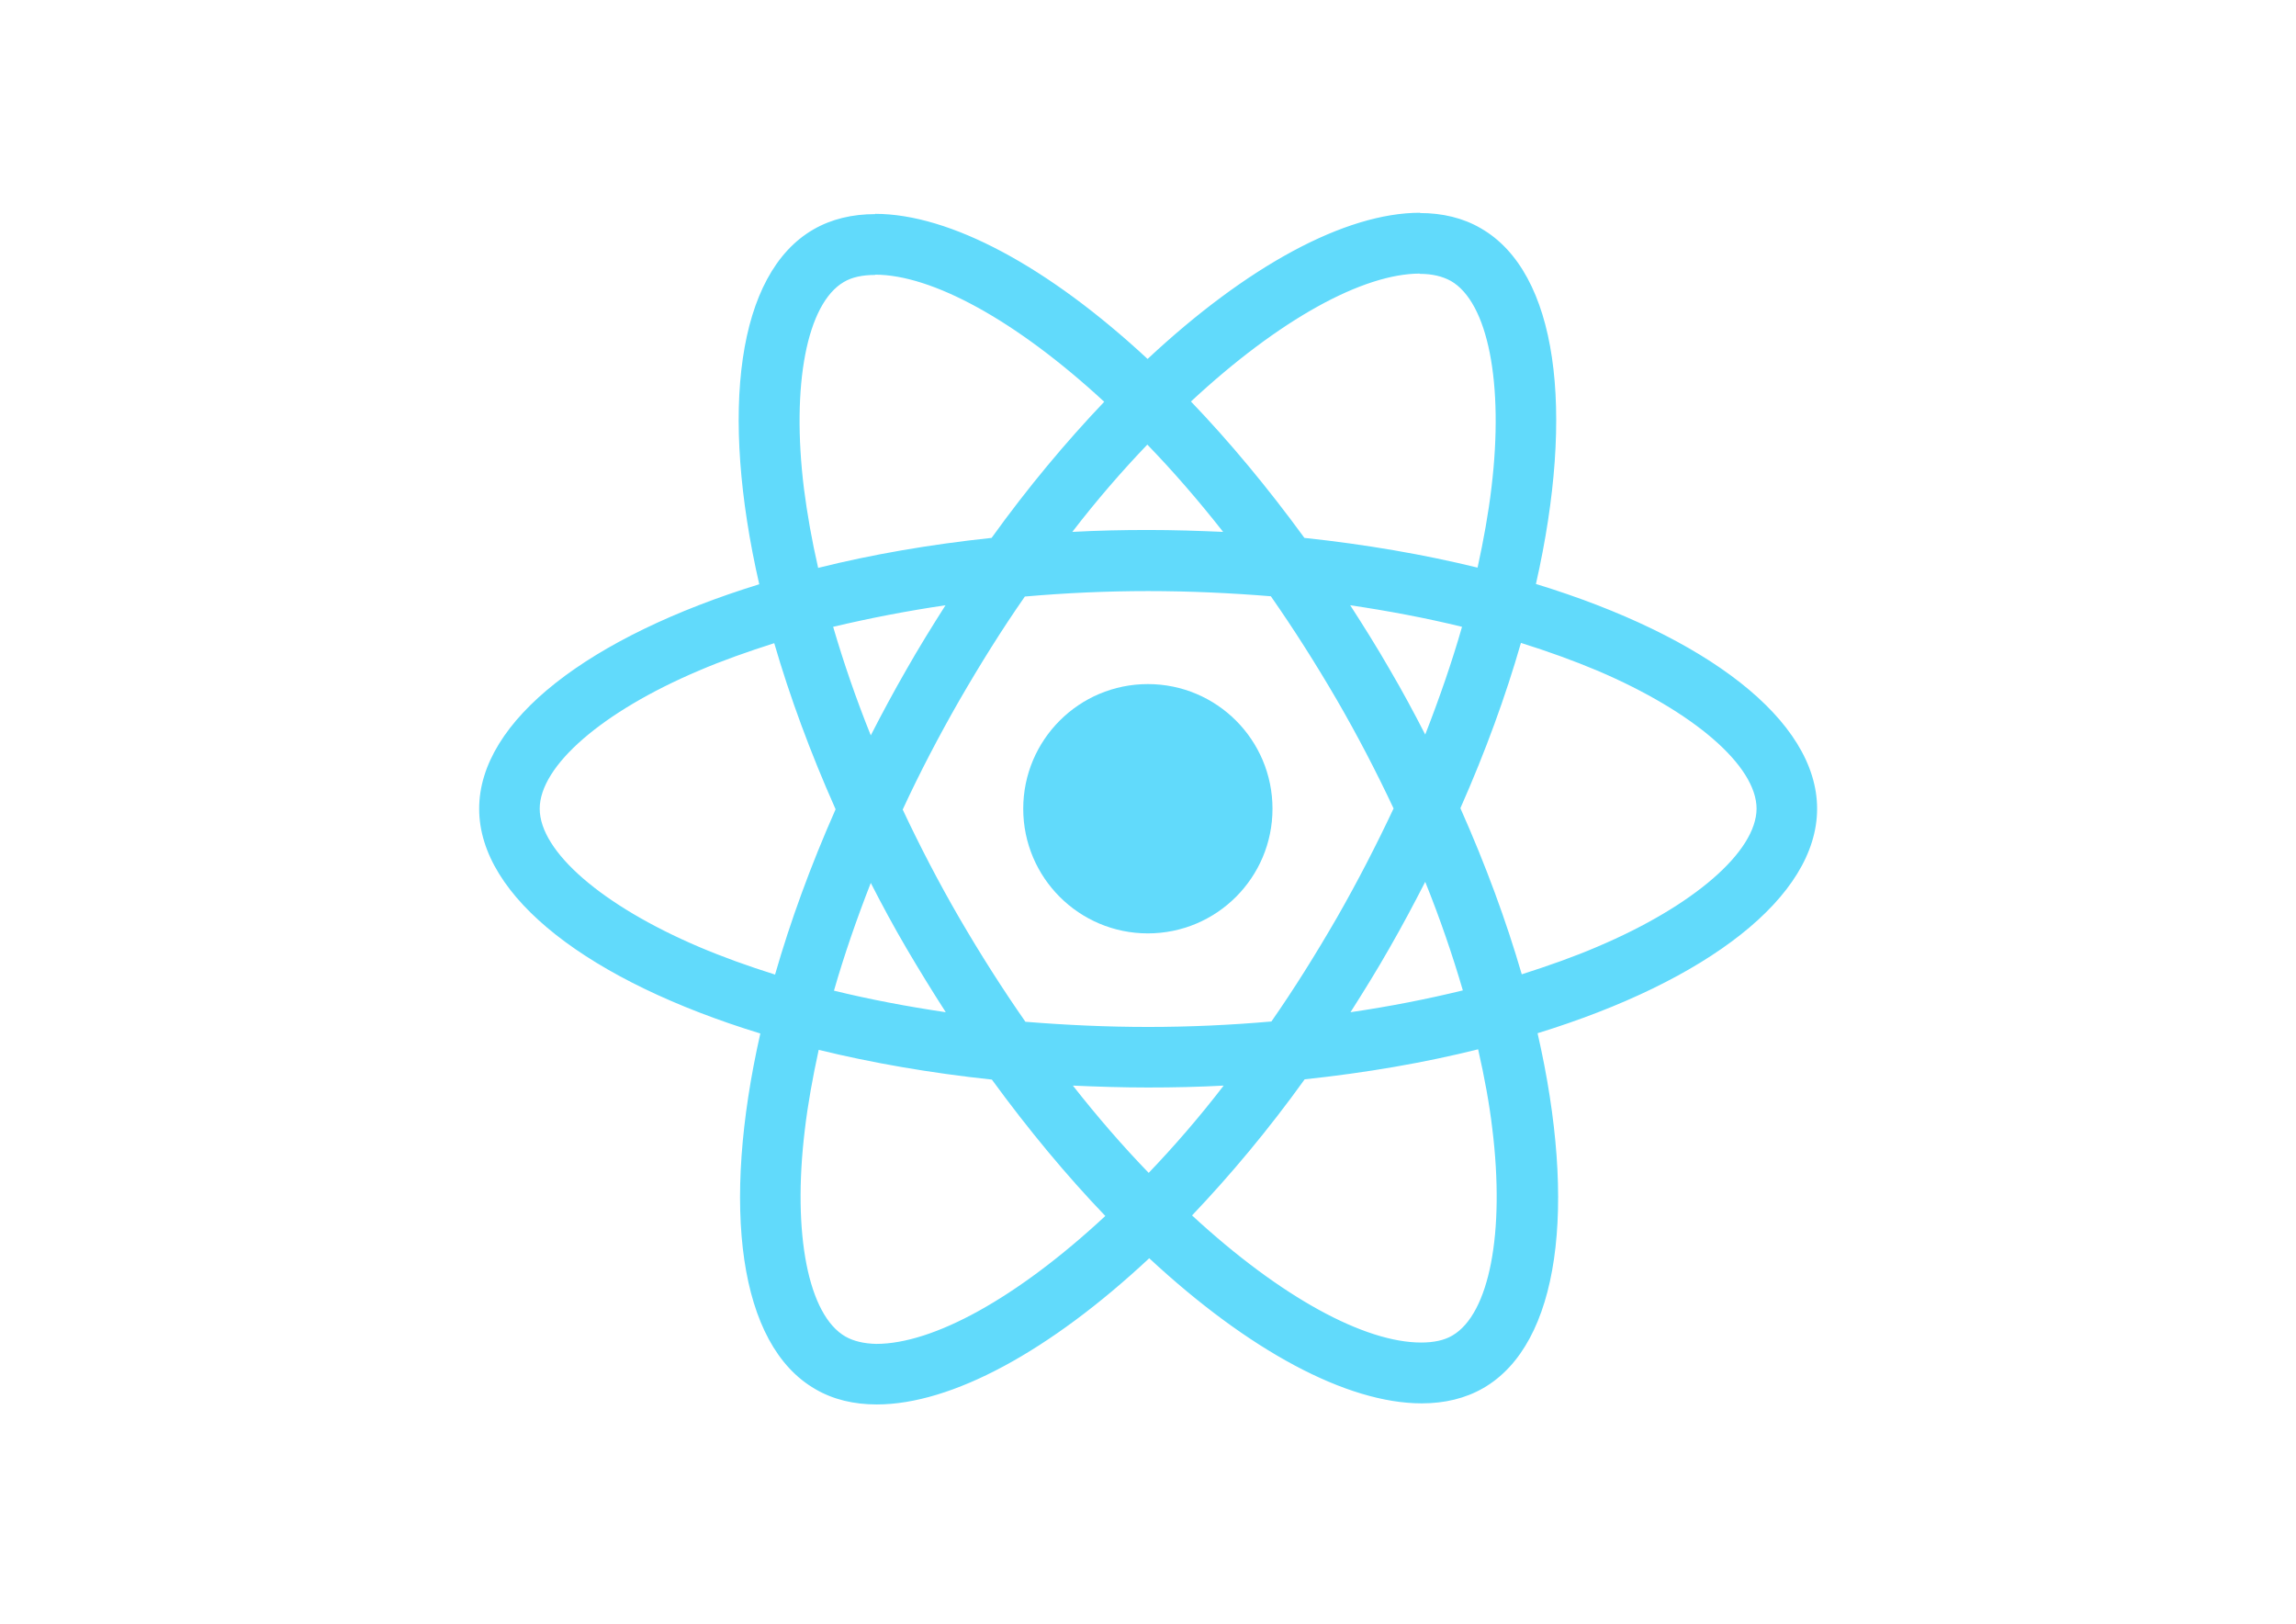
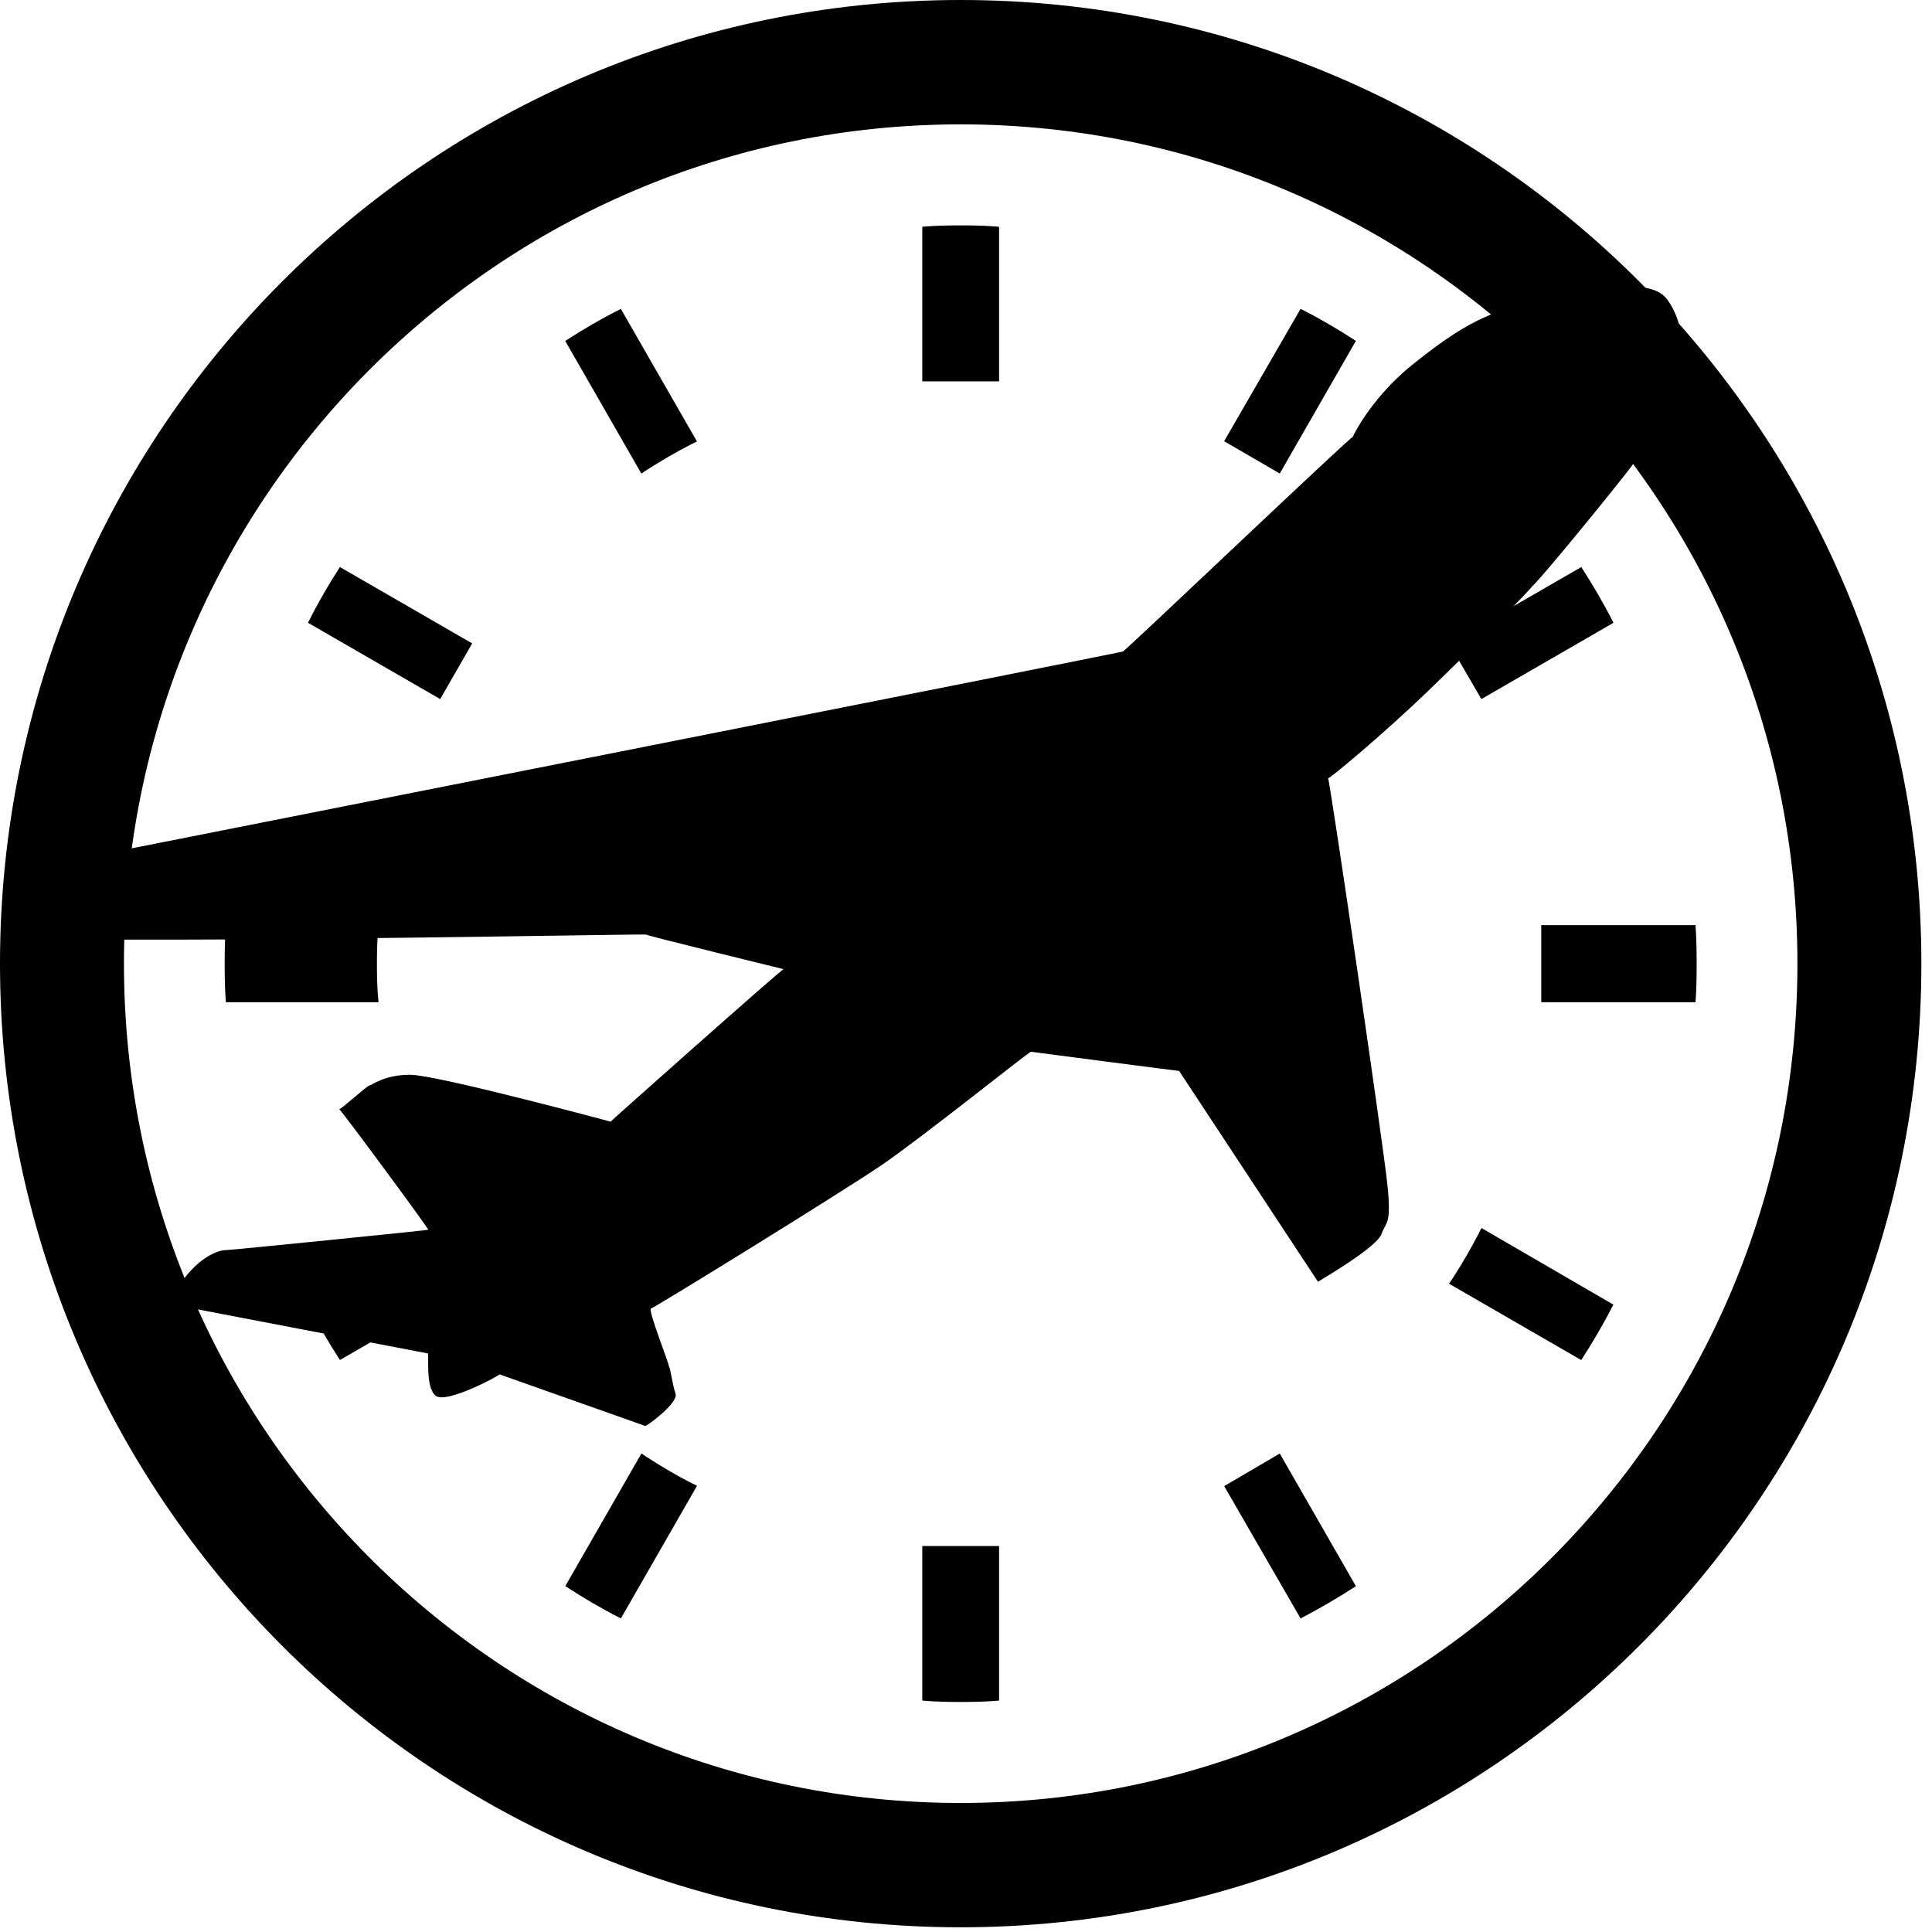
- <svg xmlns="http://www.w3.org/2000/svg" viewBox="0 0 841.9 595.3">
-   <g fill="#61DAFB">
-     <path d="M666.3 296.5c0-32.5-40.7-63.3-103.1-82.4 14.4-63.6 8-114.2-20.2-130.4-6.5-3.8-14.1-5.6-22.4-5.6v22.3c4.6 0 8.3.9 11.4 2.6 13.6 7.8 19.5 37.5 14.9 75.7-1.1 9.4-2.9 19.3-5.1 29.4-19.6-4.8-41-8.5-63.5-10.9-13.5-18.5-27.5-35.3-41.6-50 32.6-30.3 63.2-46.9 84-46.9V78c-27.5 0-63.5 19.6-99.9 53.6-36.4-33.8-72.4-53.2-99.9-53.2v22.3c20.7 0 51.4 16.5 84 46.6-14 14.7-28 31.4-41.3 49.9-22.6 2.4-44 6.1-63.6 11-2.3-10-4-19.7-5.2-29-4.7-38.2 1.1-67.9 14.6-75.8 3-1.8 6.9-2.6 11.5-2.6V78.5c-8.4 0-16 1.8-22.6 5.6-28.1 16.2-34.4 66.7-19.9 130.1-62.2 19.2-102.7 49.9-102.7 82.3 0 32.5 40.7 63.3 103.1 82.4-14.4 63.6-8 114.2 20.2 130.4 6.5 3.8 14.1 5.6 22.5 5.6 27.5 0 63.5-19.6 99.9-53.6 36.4 33.8 72.4 53.2 99.9 53.2 8.4 0 16-1.8 22.6-5.6 28.1-16.2 34.4-66.7 19.9-130.1 62-19.1 102.5-49.9 102.5-82.3zm-130.2-66.7c-3.7 12.9-8.3 26.2-13.5 39.5-4.1-8-8.4-16-13.1-24-4.6-8-9.5-15.8-14.4-23.4 14.2 2.1 27.9 4.7 41 7.9zm-45.8 106.5c-7.8 13.5-15.8 26.3-24.1 38.2-14.9 1.3-30 2-45.2 2-15.1 0-30.2-.7-45-1.9-8.3-11.9-16.4-24.6-24.2-38-7.6-13.1-14.5-26.4-20.8-39.8 6.2-13.4 13.2-26.8 20.7-39.9 7.8-13.5 15.8-26.3 24.1-38.2 14.9-1.3 30-2 45.2-2 15.1 0 30.2.7 45 1.9 8.3 11.9 16.4 24.6 24.2 38 7.6 13.1 14.5 26.4 20.8 39.8-6.3 13.4-13.2 26.8-20.7 39.9zm32.3-13c5.4 13.4 10 26.8 13.8 39.8-13.1 3.2-26.9 5.9-41.2 8 4.9-7.7 9.8-15.6 14.4-23.7 4.6-8 8.9-16.1 13-24.1zM421.2 430c-9.3-9.6-18.6-20.3-27.8-32 9 .4 18.2.7 27.5.7 9.4 0 18.7-.2 27.8-.7-9 11.7-18.3 22.4-27.5 32zm-74.4-58.9c-14.2-2.1-27.9-4.7-41-7.9 3.7-12.9 8.3-26.2 13.5-39.5 4.1 8 8.4 16 13.1 24 4.7 8 9.5 15.8 14.4 23.4zM420.7 163c9.3 9.6 18.6 20.3 27.8 32-9-.4-18.2-.7-27.5-.7-9.4 0-18.7.2-27.8.7 9-11.7 18.3-22.4 27.5-32zm-74 58.9c-4.9 7.7-9.8 15.6-14.4 23.7-4.6 8-8.9 16-13 24-5.4-13.4-10-26.8-13.8-39.8 13.1-3.1 26.9-5.8 41.2-7.9zm-90.5 125.2c-35.4-15.1-58.3-34.9-58.3-50.6 0-15.7 22.9-35.6 58.3-50.6 8.6-3.7 18-7 27.7-10.1 5.7 19.6 13.2 40 22.5 60.9-9.2 20.8-16.6 41.1-22.2 60.6-9.9-3.1-19.3-6.5-28-10.2zM310 490c-13.6-7.8-19.5-37.5-14.9-75.7 1.1-9.4 2.9-19.3 5.1-29.4 19.6 4.8 41 8.5 63.5 10.9 13.5 18.5 27.5 35.3 41.6 50-32.6 30.3-63.2 46.9-84 46.9-4.5-.1-8.3-1-11.3-2.7zm237.2-76.2c4.7 38.2-1.1 67.9-14.6 75.8-3 1.8-6.9 2.6-11.5 2.6-20.7 0-51.4-16.5-84-46.6 14-14.7 28-31.4 41.3-49.9 22.6-2.4 44-6.1 63.6-11 2.3 10.1 4.1 19.8 5.2 29.1zm38.5-66.7c-8.6 3.7-18 7-27.7 10.1-5.7-19.6-13.2-40-22.5-60.9 9.2-20.8 16.6-41.1 22.2-60.6 9.9 3.1 19.3 6.5 28.1 10.2 35.4 15.1 58.3 34.9 58.3 50.6-.1 15.7-23 35.6-58.4 50.6zM320.8 78.4z" />
-     <circle cx="420.9" cy="296.5" r="45.7" />
-     <path d="M520.5 78.1z" />
+ <svg xmlns="http://www.w3.org/2000/svg" viewBox="0 0 32 32">
+   <g>
+     <g stroke="null" id="svg_2">
+       <path stroke="null" id="svg_3" class="st0" d="m11.26,14.05l4.029,3.118l0.056,0.032l0.025,0.014c0.348,0.195 0.81,0.091 1.117,-0.248l0.027,-0.026l4.938,-5.861c0.281,-0.316 0.286,-0.771 0.012,-1.015c-0.274,-0.245 -0.724,-0.186 -1.004,0.13l-4.616,4.947l-3.564,-2.489c-0.333,-0.246 -0.833,-0.132 -1.116,0.255c-0.282,0.385 -0.24,0.898 0.094,1.144l0,0z" fill="currentColor" />
+       <path stroke="null" id="svg_4" class="st0" d="m6.243,15.961c0,-0.214 0.005,-0.428 0.027,-0.638l-2.529,0c-0.015,0.21 -0.02,0.424 -0.02,0.638c0,0.218 0.004,0.429 0.02,0.639l2.529,0c-0.023,-0.21 -0.027,-0.424 -0.027,-0.639z" fill="currentColor" />
+       <path stroke="null" id="svg_6" class="st0" d="m10.717,7.781c0.239,-0.152 0.483,-0.295 0.731,-0.422l0.096,-0.047l-1.261,-2.196c-0.315,0.159 -0.623,0.337 -0.921,0.531l1.261,2.197l0.093,-0.063l0,0z" fill="currentColor" />
+       <path stroke="null" id="svg_7" class="st0" d="m5.101,10.315l2.19,1.264l0.53,-0.922l-2.191,-1.265c-0.194,0.299 -0.37,0.606 -0.529,0.923z" fill="currentColor" />
+       <path stroke="null" id="svg_8" class="st0" d="m24.488,20.439c-0.132,0.249 -0.27,0.493 -0.425,0.73l-0.063,0.093l2.19,1.265c0.194,-0.299 0.37,-0.602 0.533,-0.918l-2.185,-1.269l-0.051,0.1l0,0z" fill="currentColor" />
+       <path stroke="null" id="svg_9" class="st0" d="m7.337,20.435l-0.051,-0.096l-2.185,1.264c0.156,0.316 0.336,0.624 0.529,0.923l2.191,-1.265l-0.064,-0.093c-0.151,-0.236 -0.294,-0.48 -0.42,-0.734z" fill="currentColor" />
+       <path stroke="null" id="svg_10" class="st0" d="m10.717,24.137l-0.093,-0.063l-1.261,2.197c0.298,0.194 0.605,0.375 0.921,0.535l1.261,-2.197l-0.096,-0.047c-0.248,-0.127 -0.492,-0.27 -0.731,-0.426l0,0z" fill="currentColor" />
+       <path stroke="null" id="svg_11" class="st0" d="m20.276,7.308l0.921,0.535l1.261,-2.197c-0.298,-0.194 -0.601,-0.371 -0.916,-0.531l-1.266,2.192l0,0z" fill="currentColor" />
+       <path stroke="null" id="svg_12" class="st0" d="m15.276,25.633l0,2.534c0.21,0.019 0.423,0.023 0.636,0.023c0.214,0 0.427,-0.004 0.636,-0.023l0,-2.534l0,-0.026l-1.272,0l0,0.026z" fill="currentColor" />
+       <path stroke="null" id="svg_13" class="st0" d="m16.548,6.29l0,-2.534c-0.209,-0.019 -0.422,-0.023 -0.636,-0.023c-0.213,0 -0.426,0.004 -0.636,0.023l0,2.534l0,0.026l1.272,0l0,-0.026z" fill="currentColor" />
+       <path stroke="null" id="svg_14" class="st0" d="m20.276,24.614l1.266,2.193c0.314,-0.165 0.618,-0.341 0.916,-0.535l-1.261,-2.197l-0.921,0.54l0,0z" fill="currentColor" />
+       <path stroke="null" id="svg_15" class="st0" d="m26.724,10.315c-0.16,-0.317 -0.34,-0.624 -0.533,-0.923l-2.19,1.265l0.535,0.922l2.189,-1.264l0,0z" fill="currentColor" />
+       <path stroke="null" id="svg_16" class="st0" d="m28.083,15.323l-2.529,0l-0.026,0l0,1.277l0.026,0l2.529,0c0.016,-0.21 0.019,-0.424 0.019,-0.639c-0,-0.214 -0.004,-0.428 -0.019,-0.638l0,0z" fill="currentColor" />
+       <path stroke="null" id="svg_17" class="st0" d="m15.912,0c-8.789,0.001 -15.911,7.146 -15.912,15.961c0.001,8.815 7.123,15.961 15.912,15.961c8.789,-0.001 15.911,-7.146 15.912,-15.961c-0.001,-8.815 -7.123,-15.961 -15.912,-15.961zm0,29.863c-3.83,-0.001 -7.289,-1.554 -9.8,-4.072c-2.51,-2.519 -4.059,-5.988 -4.059,-9.83c0,-3.842 1.549,-7.311 4.059,-9.829c2.511,-2.518 5.969,-4.072 9.8,-4.072c3.83,0.001 7.288,1.554 9.8,4.072c2.51,2.518 4.059,5.987 4.059,9.829c-0,3.842 -1.549,7.311 -4.059,9.83c-2.511,2.518 -5.97,4.071 -9.8,4.072l0,0z" fill="currentColor" />
+     </g>
+     <path transform="rotate(-32.8771 16.2001 14.8003)" stroke="currentColor" fill="currentColor" opacity="NaN" d="m3.024,7.176l0.887,-0.701c0.106,-0.06 0.158,-0.121 0.297,-0.137c0.107,-0.013 0.252,0.069 0.358,0.117c-0.036,-0.014 15.844,6.3 15.825,6.28c0.019,0.019 5.215,-0.967 5.127,-0.917c-0.088,0.05 0.54,-0.371 1.465,-0.468c0.925,-0.098 1.272,-0.039 1.523,0c0.25,0.039 0.771,0.386 0.79,0.39c0.019,0.004 1.794,0.312 1.832,0.995c0.039,0.683 -0.56,1.248 -0.58,1.229c0.019,0.019 -0.578,0.488 -1.619,0.839c-1.041,0.351 -2.236,0.722 -2.255,0.702c0.019,0.019 -1.407,0.331 -2.41,0.527c-1.002,0.195 -2.14,0.332 -2.159,0.312c0.019,0.019 -2.523,5.588 -2.832,6.193c-0.309,0.605 -0.349,0.49 -0.522,0.626c-0.174,0.136 -1.141,0.098 -1.313,0.093l-0.036,-4.181c0.019,0.019 -1.87,-1.58 -1.889,-1.599c-0.019,-0.02 -2.275,0.214 -3.103,0.234c-0.829,0.019 -4.433,-0.058 -4.491,-0.078c-0.058,-0.02 -0.251,0.975 -0.27,0.956c0.019,0.019 -0.116,0.292 -0.154,0.449c-0.039,0.156 -0.694,0.195 -0.713,0.176c0.019,0.019 -1.58,-2.048 -1.561,-2.028c0.019,0.019 -1.002,-0.059 -1.08,-0.273c-0.077,-0.215 0.289,-0.644 0.27,-0.663c0.019,0.019 -3.123,-2.984 -3.142,-3.004c0.019,0.019 -0.058,-0.059 0.443,-0.234c0.501,-0.176 0.791,-0.039 0.81,-0.019c0.019,0.019 3.026,1.56 3.007,1.541c0.019,0.019 -0.135,-2.458 -0.154,-2.477c0.019,0.019 0.617,-0.078 0.636,-0.059c0.019,0.019 0.289,-0.02 0.655,0.214c0.366,0.234 2.376,2.462 2.371,2.458c-0.005,-0.005 3.759,-0.585 3.778,-0.566c0.019,0.019 -1.619,-1.712 -1.6,-1.716c0.019,-0.005 -5.995,-3.726 -8.192,-5.209l0,0z" id="svg_5" stroke-opacity="0" />
  </g>
</svg>
